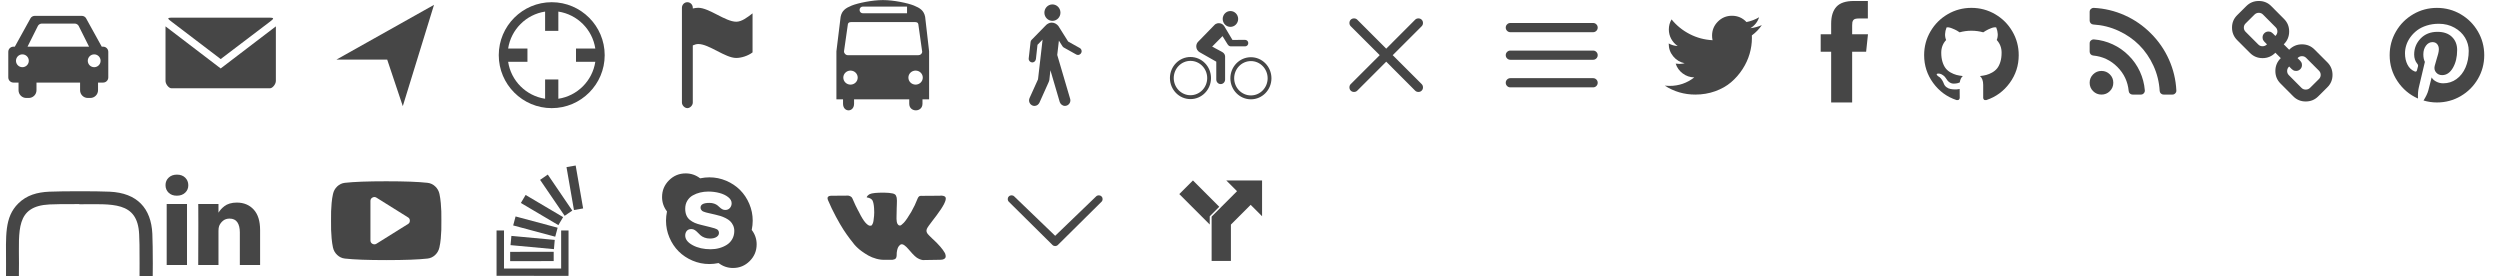
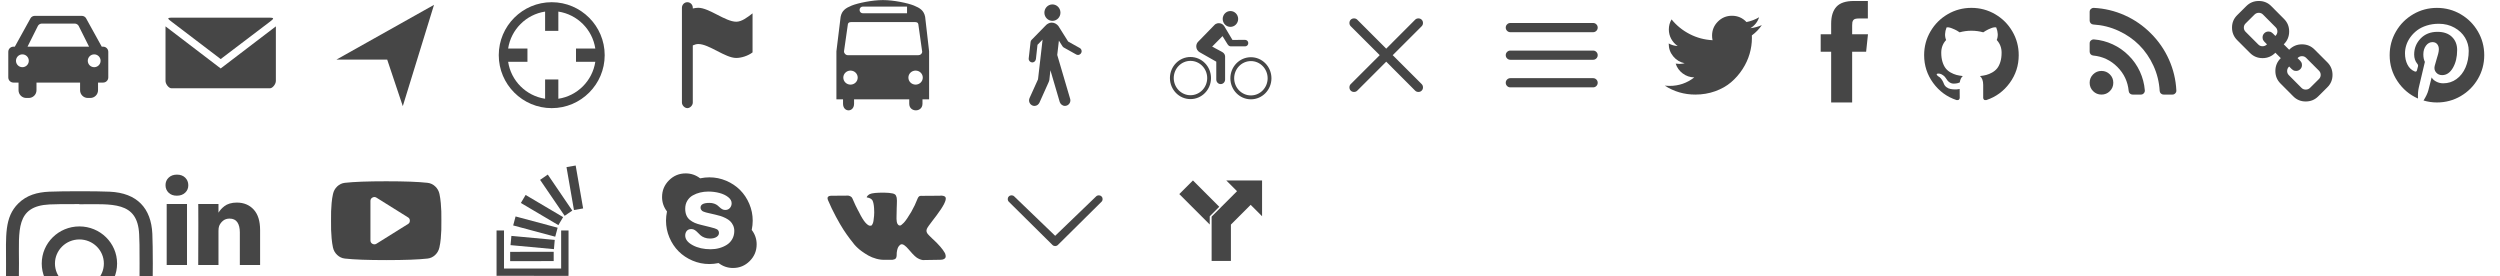
<svg xmlns="http://www.w3.org/2000/svg" xmlns:xlink="http://www.w3.org/1999/xlink" version="1.1" width="725" height="80" viewBox="0 0 725 80" id="svg261">
  <defs id="defs209">
    <g id="icon-driving">
      <path class="path1" d="M29.917,13.535h-0.411l-4.569-8.273c-0.197-0.358-0.694-0.651-1.103-0.651H9.973 c-0.409,0-0.906,0.293-1.103,0.651L4.3,13.535h-0.41c-0.818,0-1.487,0.669-1.487,1.487v7.436c0,0.818,0.669,1.487,1.487,1.487 h1.487v2.231c0,1.227,1.003,2.231,2.231,2.231h0.743c1.227,0,2.231-1.003,2.231-2.231v-2.231h12.642v2.231 c0,1.227,1.003,2.231,2.231,2.231h0.743c1.227,0,2.231-1.003,2.231-2.231v-2.231h1.487c0.818,0,1.487-0.669,1.487-1.487v-7.436 C31.404,14.204,30.735,13.535,29.917,13.535z M6.493,19.485c-1.027,0-1.859-0.832-1.859-1.859c0-1.028,0.832-1.859,1.859-1.859 s1.859,0.832,1.859,1.859S7.521,19.485,6.493,19.485z M7.981,13.535l3.014-6.026c0.183-0.367,0.667-0.666,1.076-0.666h9.667 c0.409,0,0.893,0.299,1.076,0.666l3.014,6.026H7.981z M27.315,19.485c-1.028,0-1.859-0.832-1.859-1.859 c0-1.028,0.832-1.859,1.859-1.859s1.859,0.832,1.859,1.859S28.341,19.485,27.315,19.485z" id="path137" />
    </g>
    <g id="icon-email">
      <path class="path1" d="M1.882 5.12c-1.882 0-0.941 0.499 0 1.263l14.118 10.745 14.118-10.712c0.942-0.765 1.882-1.297 0-1.297h-28.235zM0 7.645v15.826c0 0.931 0.952 2.129 1.706 2.129h28.589c0.754 0 1.706-1.197 1.706-2.129v-15.826l-16 12.208-16-12.208z" id="path140" />
    </g>
    <g id="icon-navigate">
      <path class="path1" d="M20.811 30.788l-4.526-13.508h-14.709l28.287-15.875z" id="path143" />
    </g>
    <g id="icon-geolocation">
      <path class="path1" d="M16 0.64c-8.47 0-15.36 6.89-15.36 15.36s6.89 15.36 15.36 15.36c8.469 0 15.36-6.891 15.36-15.36s-6.891-15.36-15.36-15.36zM17.92 28.64v-5.6h-3.84v5.6c-5.52-0.837-9.883-5.2-10.72-10.72h5.6v-3.84h-5.6c0.837-5.52 5.2-9.883 10.72-10.72v5.6h3.84v-5.6c5.52 0.837 9.883 5.2 10.72 10.72h-5.6v3.84h5.6c-0.837 5.52-5.2 9.883-10.72 10.72z" id="path146" />
    </g>
    <g id="icon-flag">
      <path class="path1" d="M7.336 0.64c-0.872 0-1.576 0.721-1.576 1.617v27.485c0 0.808 0.788 1.617 1.576 1.617s1.575-0.81 1.575-1.617v-16.572c0.538-0.235 1.062-0.405 1.576-0.405 3.151 0 7.798 4.043 11.028 4.043 1.377 0 3.348-0.557 4.726-1.617v-11.318c-1.563 1.203-3.146 2.426-4.726 2.426-3.151 0-7.866-4.042-11.028-4.042-0.531 0-1.050 0.097-1.576 0.202v-0.202c0-0.895-0.703-1.617-1.575-1.617z" id="path149" />
    </g>
    <g id="icon-transit">
      <path class="path1" d="M26.344 16h-20.493c-0.597 0-1.089-0.513-1.089-1.097 0-0.097 0.018-0.207 0.038-0.296l1.091-7.615c0.093-0.495 0.538-0.592 1.071-0.592h18.274c0.529 0 0.979 0.089 1.070 0.582l1.091 7.754c0.017 0.090 0.038 0.143 0.038 0.241-0.001 0.584-0.495 1.023-1.091 1.023zM25.524 24.541c-1.154 0-2.090-0.908-2.090-2.040 0-1.125 0.936-2.031 2.090-2.031 1.146 0 2.084 0.907 2.084 2.031 0 1.132-0.938 2.040-2.084 2.040zM6.643 24.541c-1.146 0-2.082-0.908-2.082-2.040 0-1.125 0.936-2.031 2.082-2.031 1.157 0 2.091 0.907 2.091 2.031 0 1.132-0.934 2.040-2.091 2.040zM10.24 1.92h12.8v1.92h-12.8c-1.28 0-1.28-1.92 0-1.92zM28.289 4.858c-0.374-1.8-1.466-2.525-3.247-3.25-1.778-0.722-5.898-1.587-8.997-1.587-3.112 0-7.254 0.866-9.034 1.587-1.78 0.725-2.854 1.45-3.225 3.25l-1.227 10.022v13.921h1.92v1.28c0 2.56 3.2 2.56 3.2 0v-1.28h16v1.28c0 2.56 3.84 2.56 3.84 0v-1.28h1.92v-13.921l-1.151-10.022z" id="path152" />
    </g>
    <g id="icon-walking">
      <path class="path1" d="M15.261 6.047c1.288-0.034 2.303-1.13 2.269-2.438-0.034-1.325-1.101-2.353-2.39-2.329-1.282 0.035-2.296 1.13-2.269 2.445 0.033 1.315 1.108 2.356 2.39 2.323zM23.171 13.946l-3.411-1.905-2.824-4.491c-0.453-0.577-1.161-1.004-1.969-0.994-0.607 0.021-1.142 0.3-1.569 0.676l-4.254 4.347c-0.14 0.15-0.237 0.341-0.27 0.55l-0.545 4.788c-0.006 0.052-0.006 0.095-0.010 0.147 0.017 0.594 0.501 1.055 1.081 1.044 0.545-0.013 0.961-0.485 1.021-1.003l0.448-4.109 1.482-1.506-1.325 11.515-2.457 5.433c-0.074 0.191-0.15 0.458-0.144 0.71 0.024 0.888 0.748 1.591 1.619 1.571 0.617-0.017 1.119-0.397 1.389-0.936l2.632-5.864c0.053-0.157 0.24-0.54 0.246-0.713l0.307-2.838 2.71 9.23c0.233 0.645 0.828 1.133 1.542 1.113 0.868-0.024 1.562-0.759 1.542-1.65-0.007-0.116-0.041-0.191-0.047-0.325l-3.766-12.799 0.481-4.159 1.062 1.68c0.073 0.109 0.173 0.212 0.287 0.283l3.725 2.086c0.18 0.058 0.321 0.106 0.486 0.106 0.589-0.017 1.049-0.512 1.036-1.11-0.012-0.366-0.214-0.701-0.508-0.879z" id="path155" />
    </g>
    <g id="icon-bicycling">
      <path class="path1" d="M7.234 27.613c2.681 0 4.854-2.23 4.854-4.975 0-2.753-2.173-4.984-4.854-4.984-2.675 0-4.85 2.231-4.85 4.984 0 2.745 2.175 4.975 4.85 4.975zM1.28 22.638c0-3.377 2.671-6.109 5.954-6.109 3.292 0 5.958 2.733 5.958 6.109 0 3.375-2.666 6.101-5.958 6.101-3.283 0-5.954-2.725-5.954-6.101zM24.769 27.674c2.671 0 4.847-2.23 4.847-4.977 0-2.751-2.176-4.982-4.847-4.982-2.682 0-4.859 2.23-4.859 4.982 0 2.746 2.177 4.977 4.859 4.977zM18.806 22.698c0-3.375 2.671-6.107 5.962-6.107 3.28 0 5.951 2.732 5.951 6.108 0 3.37-2.671 6.102-5.951 6.102-3.291 0-5.962-2.732-5.962-6.102zM18.825 7.789c1.236 0 2.241-1.024 2.241-2.291s-1.005-2.298-2.241-2.298-2.241 1.030-2.241 2.298c0 1.268 1.004 2.291 2.241 2.291zM18.919 13.44c-0.325 0-0.675-0.195-0.933-0.615l-1.455-2.351-3.002 3.041 2.781 1.494c1.145 0.562 0.97 1.587 0.97 1.587v6.461c0 0.733-0.566 1.329-1.28 1.329s-1.28-0.596-1.28-1.329v-5.172l-4.835-2.746c-0.575-0.332-0.969-0.963-0.969-1.681 0-0.495 0.177-0.95 0.481-1.288l4.735-4.861c0.588-0.685 1.407-0.576 1.407-0.576 0.992 0 1.514 0.888 1.514 0.888l2.356 3.953 3.63-0.007c1.28 0 1.28 1.874 0 1.874h-4.121z" id="path158" />
    </g>
    <g id="icon-cross">
      <path class="path1" d="M25.333 5.333q0.573 0 0.953 0.38t0.38 0.953q0 0.563-0.385 0.948l-8.396 8.385 8.396 8.385q0.385 0.385 0.385 0.948 0 0.573-0.38 0.953t-0.953 0.38q-0.563 0-0.948-0.385l-8.385-8.396-8.385 8.396q-0.385 0.385-0.948 0.385-0.573 0-0.953-0.38t-0.38-0.953q0-0.563 0.385-0.948l8.396-8.385-8.396-8.385q-0.385-0.385-0.385-0.948 0-0.573 0.38-0.953t0.953-0.38q0.563 0 0.948 0.385l8.385 8.396 8.385-8.396q0.385-0.385 0.948-0.385z" id="path161" />
    </g>
    <g id="icon-menu">
      <path class="path1" d="M4 6.667h24q0.552 0 0.943 0.391t0.391 0.943-0.391 0.943-0.943 0.391h-24q-0.552 0-0.943-0.391t-0.391-0.943 0.391-0.943 0.943-0.391zM4 22.667h24q0.552 0 0.943 0.391t0.391 0.943-0.391 0.943-0.943 0.391h-24q-0.552 0-0.943-0.391t-0.391-0.943 0.391-0.943 0.943-0.391zM4 14.667h24q0.552 0 0.943 0.391t0.391 0.943-0.391 0.943-0.943 0.391h-24q-0.552 0-0.943-0.391t-0.391-0.943 0.391-0.943 0.943-0.391z" id="path164" />
    </g>
    <g id="icon-twitter">
      <path class="path1" d="M28.929 7.286q-1.196 1.75-2.893 2.982 0.018 0.25 0.018 0.75 0 2.321-0.679 4.634t-2.063 4.437-3.295 3.759-4.607 2.607-5.768 0.973q-4.839 0-8.857-2.589 0.625 0.071 1.393 0.071 4.018 0 7.161-2.464-1.875-0.036-3.357-1.152t-2.036-2.848q0.589 0.089 1.089 0.089 0.768 0 1.518-0.196-2-0.411-3.313-1.991t-1.313-3.67v-0.071q1.214 0.679 2.607 0.732-1.179-0.786-1.875-2.054t-0.696-2.75q0-1.571 0.786-2.911 2.161 2.661 5.259 4.259t6.634 1.777q-0.143-0.679-0.143-1.321 0-2.393 1.688-4.080t4.080-1.688q2.5 0 4.214 1.821 1.946-0.375 3.661-1.393-0.661 2.054-2.536 3.179 1.661-0.179 3.321-0.893z" id="path167" />
    </g>
    <g id="icon-facebook">
      <path class="path1" d="M9.125 9.929h4.589l-0.536 5.071h-4.054v14.714h-6.089v-14.714h-3.036v-5.071h3.036v-3.054q0-3.25 1.536-4.92t5.054-1.67h4.054v5.071h-2.536q-0.696 0-1.116 0.116t-0.607 0.42-0.241 0.616-0.054 0.884v2.536z" id="path170" />
    </g>
    <g id="icon-github">
      <path class="path1" d="M27.429 16q0 4.482-2.616 8.063t-6.759 4.955q-0.482 0.089-0.705-0.125t-0.223-0.536v-3.768q0-1.732-0.929-2.536 1.018-0.107 1.83-0.321t1.679-0.696 1.446-1.188 0.946-1.875 0.366-2.688q0-2.161-1.411-3.679 0.661-1.625-0.143-3.643-0.5-0.161-1.446 0.196t-1.643 0.786l-0.679 0.429q-1.661-0.464-3.429-0.464t-3.429 0.464q-0.286-0.196-0.759-0.482t-1.491-0.688-1.536-0.241q-0.786 2.018-0.125 3.643-1.411 1.518-1.411 3.679 0 1.518 0.366 2.679t0.938 1.875 1.438 1.196 1.679 0.696 1.83 0.321q-0.714 0.643-0.875 1.839-0.375 0.179-0.804 0.268t-1.018 0.089-1.17-0.384-0.991-1.116q-0.339-0.571-0.866-0.929t-0.884-0.429l-0.357-0.054q-0.375 0-0.518 0.080t-0.089 0.205 0.161 0.25 0.232 0.214l0.125 0.089q0.393 0.179 0.777 0.679t0.563 0.911l0.179 0.411q0.232 0.679 0.786 1.098t1.196 0.536 1.241 0.125 0.991-0.063l0.411-0.071q0 0.679 0.009 1.589t0.009 0.964q0 0.321-0.232 0.536t-0.714 0.125q-4.143-1.375-6.759-4.955t-2.616-8.063q0-3.732 1.839-6.884t4.991-4.991 6.884-1.839 6.884 1.839 4.991 4.991 1.839 6.884z" id="path173" />
    </g>
    <g id="icon-rss">
      <path class="path1" d="M6.857 24q0 1.429-1 2.429t-2.429 1-2.429-1-1-2.429 1-2.429 2.429-1 2.429 1 1 2.429zM16 26.196q0.036 0.5-0.304 0.857-0.321 0.375-0.839 0.375h-2.411q-0.446 0-0.768-0.295t-0.357-0.741q-0.393-4.089-3.295-6.991t-6.991-3.295q-0.446-0.036-0.741-0.357t-0.295-0.768v-2.411q0-0.518 0.375-0.839 0.304-0.304 0.768-0.304h0.089q2.857 0.232 5.464 1.438t4.625 3.241q2.036 2.018 3.241 4.625t1.438 5.464zM25.143 26.232q0.036 0.482-0.321 0.839-0.321 0.357-0.821 0.357h-2.554q-0.464 0-0.795-0.313t-0.348-0.759q-0.214-3.839-1.804-7.295t-4.134-6-6-4.134-7.295-1.821q-0.446-0.018-0.759-0.348t-0.313-0.777v-2.554q0-0.5 0.357-0.821 0.321-0.321 0.786-0.321h0.054q4.679 0.232 8.955 2.143t7.598 5.25q3.339 3.321 5.25 7.598t2.143 8.955z" id="path176" />
    </g>
    <g id="icon-site">
      <path class="path1" d="M26 21.714q0-0.714-0.5-1.214l-3.714-3.714q-0.5-0.5-1.214-0.5-0.75 0-1.286 0.571 0.054 0.054 0.339 0.33t0.384 0.384 0.268 0.339 0.232 0.455 0.063 0.491q0 0.714-0.5 1.214t-1.214 0.5q-0.268 0-0.491-0.063t-0.455-0.232-0.339-0.268-0.384-0.384-0.33-0.339q-0.589 0.554-0.589 1.304 0 0.714 0.5 1.214l3.679 3.696q0.482 0.482 1.214 0.482 0.714 0 1.214-0.464l2.625-2.607q0.5-0.5 0.5-1.196zM13.446 9.125q0-0.714-0.5-1.214l-3.679-3.696q-0.5-0.5-1.214-0.5-0.696 0-1.214 0.482l-2.625 2.607q-0.5 0.5-0.5 1.196 0 0.714 0.5 1.214l3.714 3.714q0.482 0.482 1.214 0.482 0.75 0 1.286-0.554-0.054-0.054-0.339-0.33t-0.384-0.384-0.268-0.339-0.232-0.455-0.063-0.491q0-0.714 0.5-1.214t1.214-0.5q0.268 0 0.491 0.063t0.455 0.232 0.339 0.268 0.384 0.384 0.33 0.339q0.589-0.554 0.589-1.304zM29.429 21.714q0 2.143-1.518 3.625l-2.625 2.607q-1.482 1.482-3.625 1.482-2.161 0-3.643-1.518l-3.679-3.696q-1.482-1.482-1.482-3.625 0-2.196 1.571-3.732l-1.571-1.571q-1.536 1.571-3.714 1.571-2.143 0-3.643-1.5l-3.714-3.714q-1.5-1.5-1.5-3.643t1.518-3.625l2.625-2.607q1.482-1.482 3.625-1.482 2.161 0 3.643 1.518l3.679 3.696q1.482 1.482 1.482 3.625 0 2.196-1.571 3.732l1.571 1.571q1.536-1.571 3.714-1.571 2.143 0 3.643 1.5l3.714 3.714q1.5 1.5 1.5 3.643z" id="path179" />
    </g>
    <g id="icon-pinterest">
      <path class="path1" d="M27.429 16q0 3.732-1.839 6.884t-4.991 4.991-6.884 1.839q-1.982 0-3.893-0.571 1.054-1.661 1.393-2.929 0.161-0.607 0.964-3.768 0.357 0.696 1.304 1.205t2.036 0.509q2.161 0 3.857-1.223t2.625-3.366 0.929-4.821q0-2.036-1.063-3.821t-3.080-2.911-4.554-1.125q-1.875 0-3.5 0.518t-2.759 1.375-1.946 1.973-1.196 2.313-0.384 2.393q0 1.857 0.714 3.268t2.089 1.982q0.536 0.214 0.679-0.357 0.036-0.125 0.143-0.554t0.143-0.536q0.107-0.411-0.196-0.768-0.911-1.089-0.911-2.696 0-2.696 1.866-4.634t4.884-1.938q2.696 0 4.205 1.464t1.509 3.804q0 3.036-1.223 5.161t-3.134 2.125q-1.089 0-1.75-0.777t-0.411-1.866q0.143-0.625 0.473-1.67t0.536-1.839 0.205-1.348q0-0.893-0.482-1.482t-1.375-0.589q-1.107 0-1.875 1.018t-0.768 2.536q0 1.304 0.446 2.179l-1.768 7.464q-0.304 1.25-0.232 3.161-3.679-1.625-5.946-5.018t-2.268-7.554q0-3.732 1.839-6.884t4.991-4.991 6.884-1.839 6.884 1.839 4.991 4.991 1.839 6.884z" id="path182" />
    </g>
    <g id="icon-google-plus">
-       <path class="path1" d="m16.948.076c-2.208-.103-7.677-.098-9.887 0-1.942.091-3.655.56-5.036 1.941-2.308 2.308-2.013 5.418-2.013 9.979 0 4.668-.26 7.706 2.013 9.979 2.317 2.316 5.472 2.013 9.979 2.013 4.624 0 6.22.003 7.855-.63 2.223-.863 3.901-2.85 4.065-6.419.104-2.209.098-7.677 0-9.887-.198-4.213-2.459-6.768-6.976-6.976zm3.495 20.372c-1.513 1.513-3.612 1.378-8.468 1.378-5 0-7.005.074-8.468-1.393-1.685-1.677-1.38-4.37-1.38-8.453 0-5.525-.567-9.504 4.978-9.788 1.274-.045 1.649-.06 4.856-.06l.045.03c5.329 0 9.51-.558 9.761 4.986.057 1.265.07 1.645.07 4.847-.001 4.942.093 6.959-1.394 8.453z" id="path185" />
+       <path class="path1" d="m12.004 5.838c-3.403 0-6.158 2.758-6.158 6.158 0 3.403 2.758 6.158 6.158 6.158 3.403 0 6.158-2.758 6.158-6.158 0-3.403-2.758-6.158-6.158-6.158zm0 10.155c-2.209 0-3.997-1.789-3.997-3.997s1.789-3.997 3.997-3.997 3.997 1.789 3.997 3.997c.001 2.208-1.788 3.997-3.997 3.997z" id="path191" />
+       <path d="m16.948.076c-2.208-.103-7.677-.098-9.887 0-1.942.091-3.655.56-5.036 1.941-2.308 2.308-2.013 5.418-2.013 9.979 0 4.668-.26 7.706 2.013 9.979 2.317 2.316 5.472 2.013 9.979 2.013 4.624 0 6.22.003 7.855-.63 2.223-.863 3.901-2.85 4.065-6.419.104-2.209.098-7.677 0-9.887-.198-4.213-2.459-6.768-6.976-6.976zm3.495 20.372c-1.513 1.513-3.612 1.378-8.468 1.378-5 0-7.005.074-8.468-1.393-1.685-1.677-1.38-4.37-1.38-8.453 0-5.525-.567-9.504 4.978-9.788 1.274-.045 1.649-.06 4.856-.06l.045.03c5.329 0 9.51-.558 9.761 4.986.057 1.265.07 1.645.07 4.847-.001 4.942.093 6.959-1.394 8.453z" id="path185" />
    </g>
    <g id="icon-linkedin">
      <path class="path1" d="M6.232 11.161v17.696h-5.893v-17.696h5.893zM6.607 5.696q0.018 1.304-0.902 2.179t-2.42 0.875h-0.036q-1.464 0-2.357-0.875t-0.893-2.179q0-1.321 0.92-2.188t2.402-0.866 2.375 0.866 0.911 2.188zM27.429 18.714v10.143h-5.875v-9.464q0-1.875-0.723-2.938t-2.259-1.063q-1.125 0-1.884 0.616t-1.134 1.527q-0.196 0.536-0.196 1.446v9.875h-5.875q0.036-7.125 0.036-11.554t-0.018-5.286l-0.018-0.857h5.875v2.571h-0.036q0.357-0.571 0.732-1t1.009-0.929 1.554-0.777 2.045-0.277q3.054 0 4.911 2.027t1.857 5.938z" id="path188" />
    </g>
    <g id="icon-youtube">
      <path class="path1" d="M22.857 16q0-0.661-0.536-0.964l-9.143-5.714q-0.554-0.357-1.161-0.036-0.589 0.321-0.589 1v11.429q0 0.679 0.589 1 0.286 0.143 0.554 0.143 0.357 0 0.607-0.179l9.143-5.714q0.536-0.304 0.536-0.964zM32 16q0 1.714-0.018 2.679t-0.152 2.438-0.402 2.634q-0.286 1.304-1.232 2.196t-2.214 1.036q-3.964 0.446-11.982 0.446t-11.982-0.446q-1.268-0.143-2.223-1.036t-1.241-2.196q-0.25-1.161-0.384-2.634t-0.152-2.438-0.018-2.679 0.018-2.679 0.152-2.438 0.402-2.634q0.286-1.304 1.232-2.196t2.214-1.036q3.964-0.446 11.982-0.446t11.982 0.446q1.268 0.143 2.223 1.036t1.241 2.196q0.25 1.161 0.384 2.634t0.152 2.438 0.018 2.679z" id="path197" />
    </g>
    <g id="icon-stack-overflow">
      <path class="path1" d="M16.571 25.018v2.696l-12.625 0.018v-2.696zM20.875 18.839v12.518l-0.018 0.625v0.018l-20.857-0.018v-13.143h2.161v11.036h16.571v-11.036h2.143zM4.304 20.411l12.571 1.161-0.232 2.679-12.589-1.161zM5.518 14.768l12.196 3.268-0.696 2.607-12.196-3.268zM8.429 8.536l10.875 6.429-1.375 2.321-10.875-6.429zM14.857 2.625l7.107 10.446-2.214 1.518-7.125-10.429zM22.946 0l2.161 12.446-2.661 0.464-2.161-12.446z" id="path194" />
    </g>
    <g id="icon-skype">
      <path class="path1" d="M20.946 18.982q0-0.893-0.348-1.634t-0.866-1.223-1.304-0.875-1.473-0.607-1.563-0.411l-1.857-0.429q-0.536-0.125-0.786-0.188t-0.625-0.205-0.536-0.286-0.295-0.375-0.134-0.536q0-1.375 2.571-1.375 0.768 0 1.375 0.214t0.964 0.509 0.679 0.598 0.714 0.518 0.857 0.214q0.839 0 1.348-0.571t0.509-1.375q0-0.982-1-1.777t-2.536-1.205-3.25-0.411q-1.214 0-2.357 0.277t-2.134 0.839-1.589 1.554-0.598 2.295q0 1.089 0.339 1.902t1 1.348 1.429 0.866 1.839 0.58l2.607 0.643q1.607 0.393 2 0.643 0.571 0.357 0.571 1.071 0 0.696-0.714 1.152t-1.875 0.455q-0.911 0-1.634-0.286t-1.161-0.688-0.813-0.804-0.821-0.688-0.964-0.286q-0.893 0-1.348 0.536t-0.455 1.339q0 1.643 2.179 2.813t5.196 1.17q1.304 0 2.5-0.33t2.188-0.955 1.58-1.67 0.589-2.348zM27.429 22.857q0 2.839-2.009 4.848t-4.848 2.009q-2.321 0-4.179-1.429-1.375 0.286-2.679 0.286-2.554 0-4.884-0.991t-4.018-2.679-2.679-4.018-0.991-4.884q0-1.304 0.286-2.679-1.429-1.857-1.429-4.179 0-2.839 2.009-4.848t4.848-2.009q2.321 0 4.179 1.429 1.375-0.286 2.679-0.286 2.554 0 4.884 0.991t4.018 2.679 2.679 4.018 0.991 4.884q0 1.304-0.286 2.679 1.429 1.857 1.429 4.179z" id="path202" />
    </g>
    <g id="icon-vk">
      <path class="path1" d="M34.232 9.286q0.411 1.143-2.679 5.25-0.429 0.571-1.161 1.518-1.393 1.786-1.607 2.339-0.304 0.732 0.25 1.446 0.304 0.375 1.446 1.464h0.018l0.071 0.071q2.518 2.339 3.411 3.946 0.054 0.089 0.116 0.223t0.125 0.473-0.009 0.607-0.446 0.491-1.054 0.223l-4.571 0.071q-0.429 0.089-1-0.089t-0.929-0.393l-0.357-0.214q-0.536-0.375-1.25-1.143t-1.223-1.384-1.089-1.036-1.009-0.277q-0.054 0.018-0.143 0.063t-0.304 0.259-0.384 0.527-0.304 0.929-0.116 1.384q0 0.268-0.063 0.491t-0.134 0.33l-0.071 0.089q-0.321 0.339-0.946 0.393h-2.054q-1.268 0.071-2.607-0.295t-2.348-0.946-1.839-1.179-1.259-1.027l-0.446-0.429q-0.179-0.179-0.491-0.536t-1.277-1.625-1.893-2.696-2.188-3.768-2.33-4.857q-0.107-0.286-0.107-0.482t0.054-0.286l0.071-0.107q0.268-0.339 1.018-0.339l4.893-0.036q0.214 0.036 0.411 0.116t0.286 0.152l0.089 0.054q0.286 0.196 0.429 0.571 0.357 0.893 0.821 1.848t0.732 1.455l0.286 0.518q0.518 1.071 1 1.857t0.866 1.223 0.741 0.688 0.607 0.25 0.482-0.089q0.036-0.018 0.089-0.089t0.214-0.393 0.241-0.839 0.17-1.446 0-2.232q-0.036-0.714-0.161-1.304t-0.25-0.821l-0.107-0.214q-0.446-0.607-1.518-0.768-0.232-0.036 0.089-0.429 0.304-0.339 0.679-0.536 0.946-0.464 4.268-0.429 1.464 0.018 2.411 0.232 0.357 0.089 0.598 0.241t0.366 0.429 0.188 0.571 0.063 0.813-0.018 0.982-0.045 1.259-0.027 1.473q0 0.196-0.018 0.75t-0.009 0.857 0.063 0.723 0.205 0.696 0.402 0.438q0.143 0.036 0.304 0.071t0.464-0.196 0.679-0.616 0.929-1.196 1.214-1.92q1.071-1.857 1.911-4.018 0.071-0.179 0.179-0.313t0.196-0.188l0.071-0.054 0.089-0.045t0.232-0.054 0.357-0.009l5.143-0.036q0.696-0.089 1.143 0.045t0.554 0.295z" id="path200" />
    </g>
    <g id="icon-arrow-down">
      <path class="path1" d="M4.131 8.962c-0.434-0.429-1.134-0.429-1.566 0-0.432 0.427-0.432 1.122 0 1.55l12.653 12.528c0.434 0.429 1.133 0.429 1.566 0l12.653-12.528c0.432-0.429 0.434-1.122 0-1.55s-1.136-0.429-1.566-0.002l-11.87 11.426-11.869-11.424z" id="path203" />
    </g>
    <g id="icon-direction">
      <path class="path1" d="M28,4.33H17.62l3.117,3.117l-7.356,7.356h-0.01V27.67h5.593V17.13l5.728-5.728L28,14.709V4.33z M12.824,17.109L4,8.285L7.955,4.33l7.632,7.632l-2.752,2.752h-0.011V17.109z" id="path206" />
    </g>
  </defs>
  <g fill="#464646" id="g259">
    <use xlink:href="#icon-driving" transform="translate(0 0)" id="use211" />
    <use xlink:href="#icon-email" transform="translate(48 0)" id="use213" />
    <use xlink:href="#icon-navigate" transform="translate(96 0)" id="use215" />
    <use xlink:href="#icon-geolocation" transform="translate(144 0)" id="use217" />
    <use xlink:href="#icon-flag" transform="translate(192 0)" id="use219" />
    <use xlink:href="#icon-transit" transform="translate(240 0)" id="use221" />
    <use xlink:href="#icon-walking" transform="translate(290 0)" id="use223" />
    <use xlink:href="#icon-bicycling" transform="translate(338 0)" id="use225" />
    <use xlink:href="#icon-cross" transform="translate(386 0)" id="use227" />
    <use xlink:href="#icon-menu" transform="translate(434 0)" id="use229" />
    <use xlink:href="#icon-twitter" transform="translate(482 0)" id="use231" />
    <use xlink:href="#icon-facebook" transform="translate(528 0)" id="use233" />
    <use xlink:href="#icon-github" transform="translate(558 0)" id="use235" />
    <use xlink:href="#icon-rss" transform="translate(606 0)" id="use237" />
    <use xlink:href="#icon-site" transform="translate(647 0)" id="use239" />
    <use xlink:href="#icon-pinterest" transform="translate(693 0)" id="use241" />
    <use xlink:href="#icon-google-plus" transform="matrix(1.774367,0,0,1.747822,1.729954,55.4572)" id="use243" x="0" y="0" width="96" height="96" />
    <use xlink:href="#icon-linkedin" transform="translate(48 48)" id="use245" />
    <use xlink:href="#icon-youtube" transform="translate(96 48)" id="use247" />
    <use xlink:href="#icon-stack-overflow" transform="translate(144 48)" id="use249" />
    <use xlink:href="#icon-skype" transform="translate(192 48)" id="use251" />
    <use xlink:href="#icon-vk" transform="translate(240 48)" id="use253" />
    <use xlink:href="#icon-arrow-down" transform="translate(290 48)" id="use255" />
    <use xlink:href="#icon-direction" transform="translate(338 48)" id="use257" />
  </g>
</svg>
